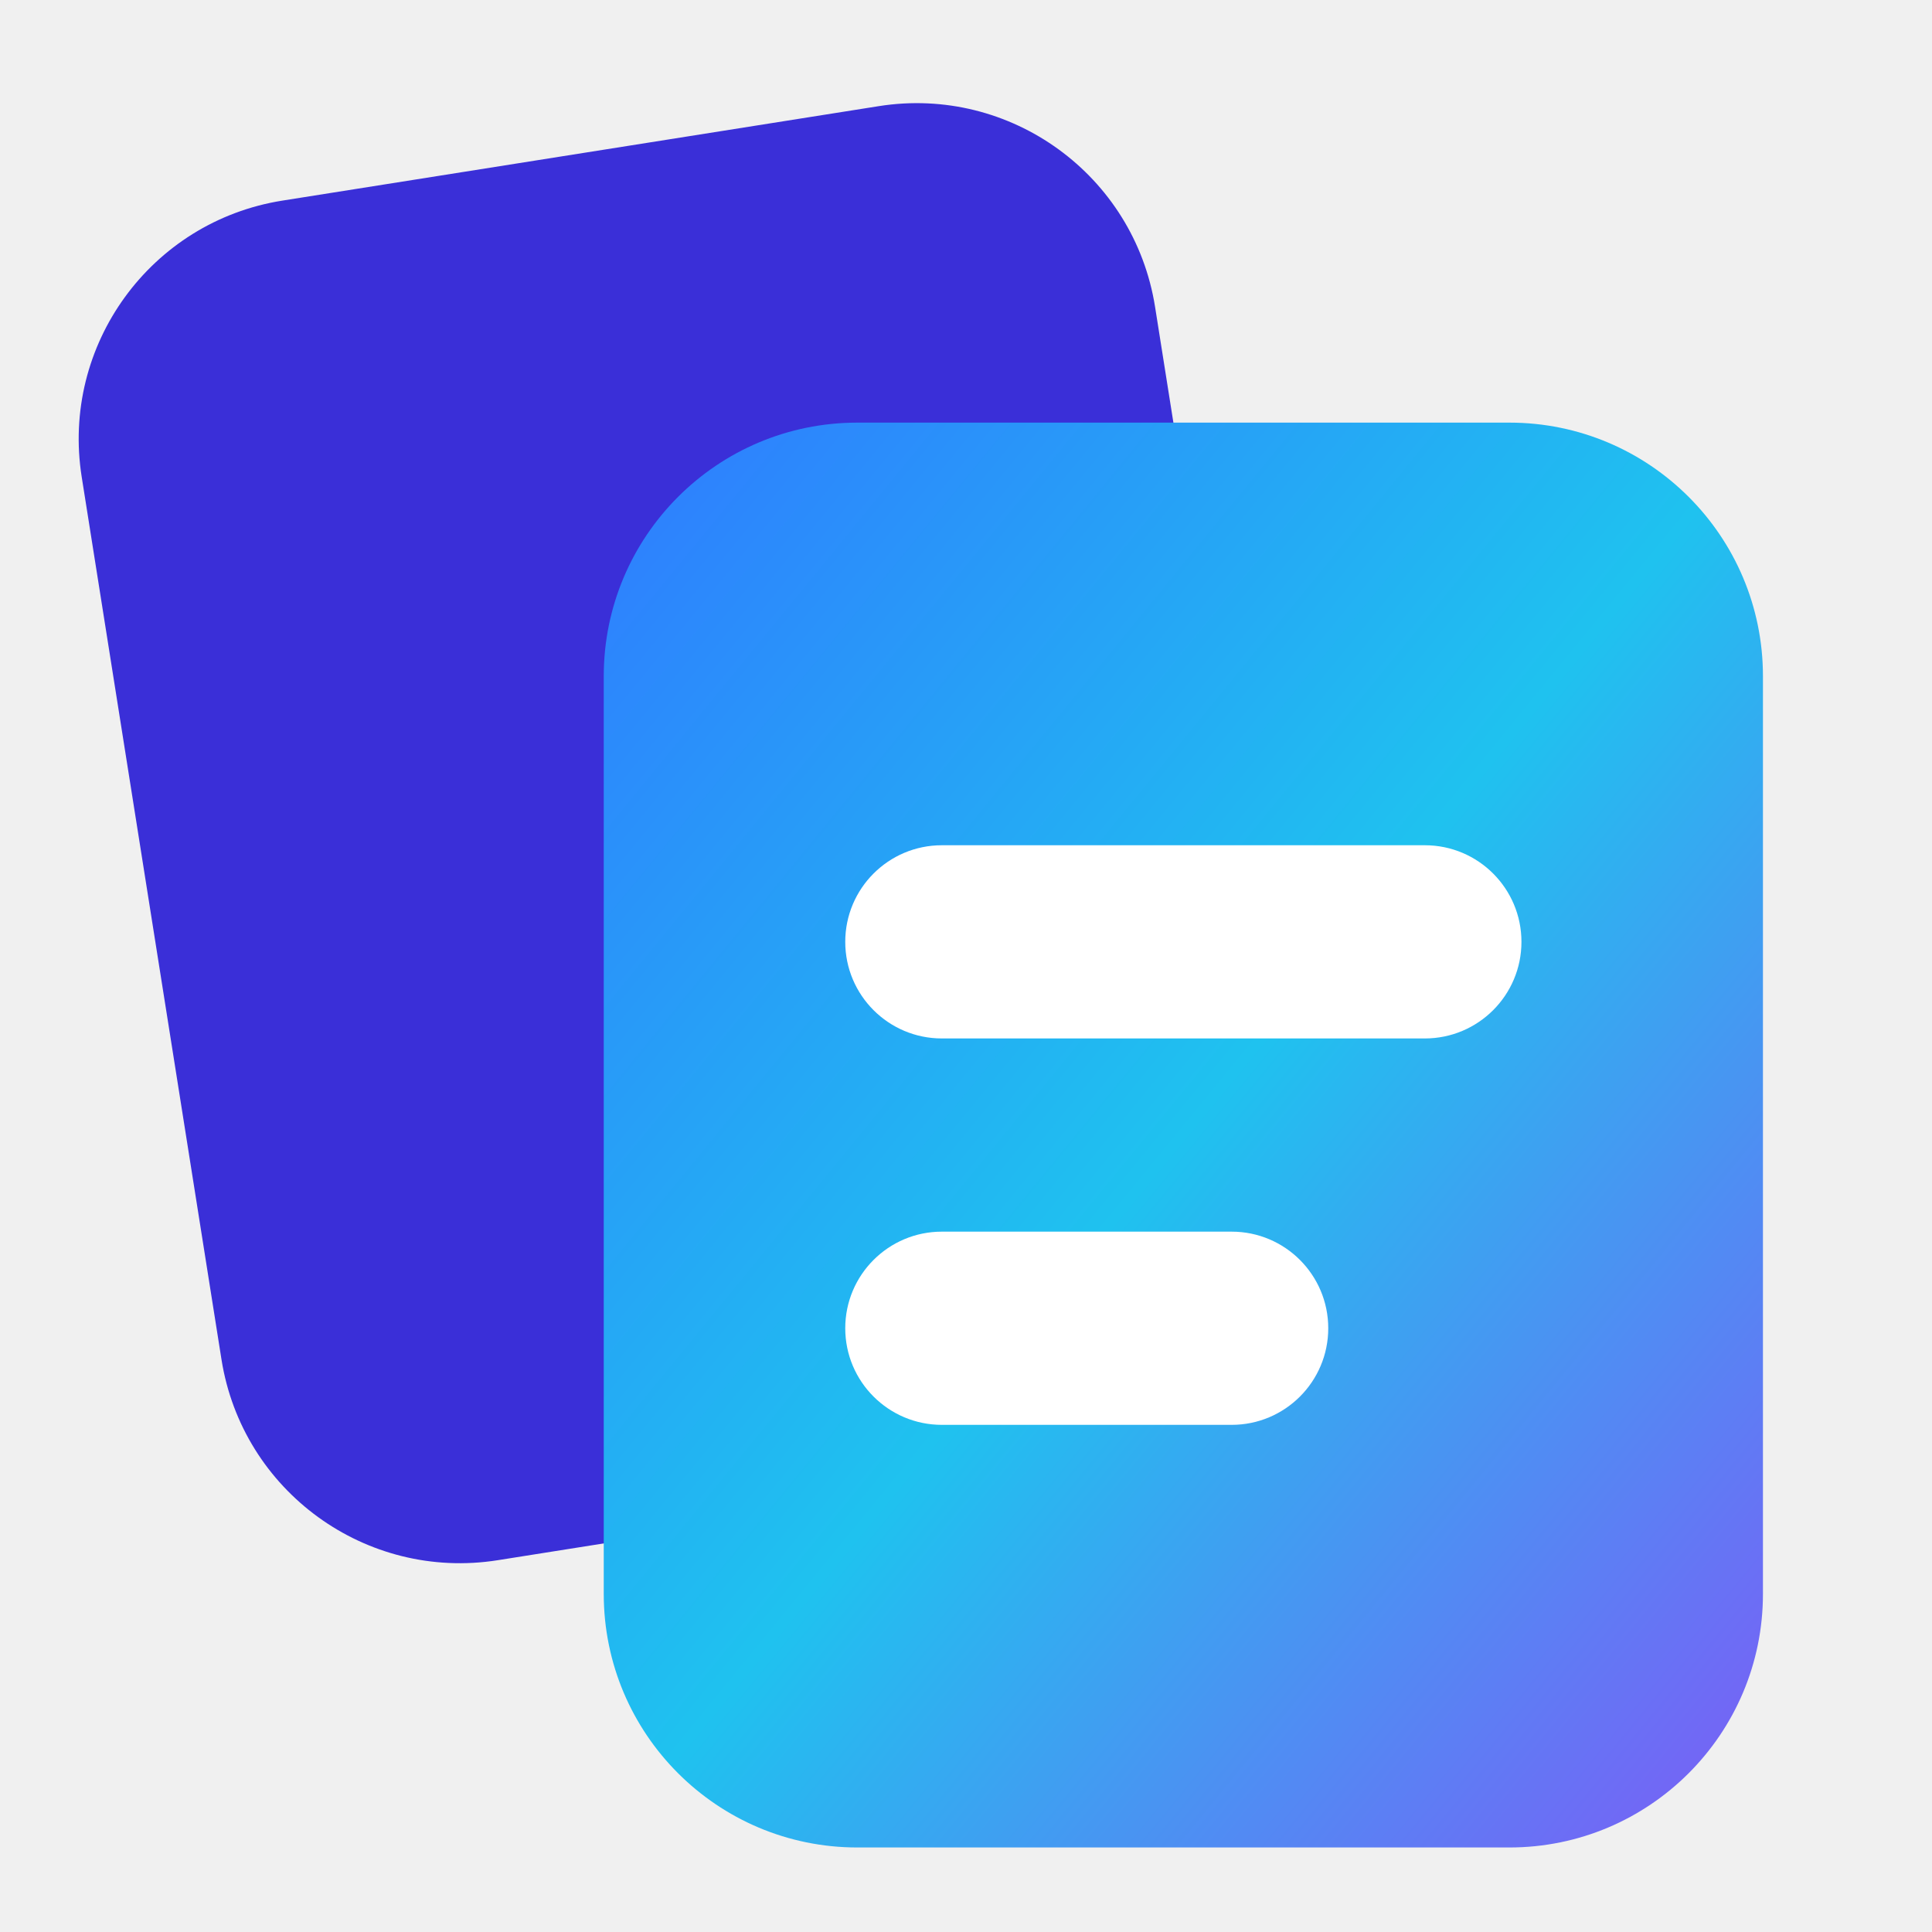
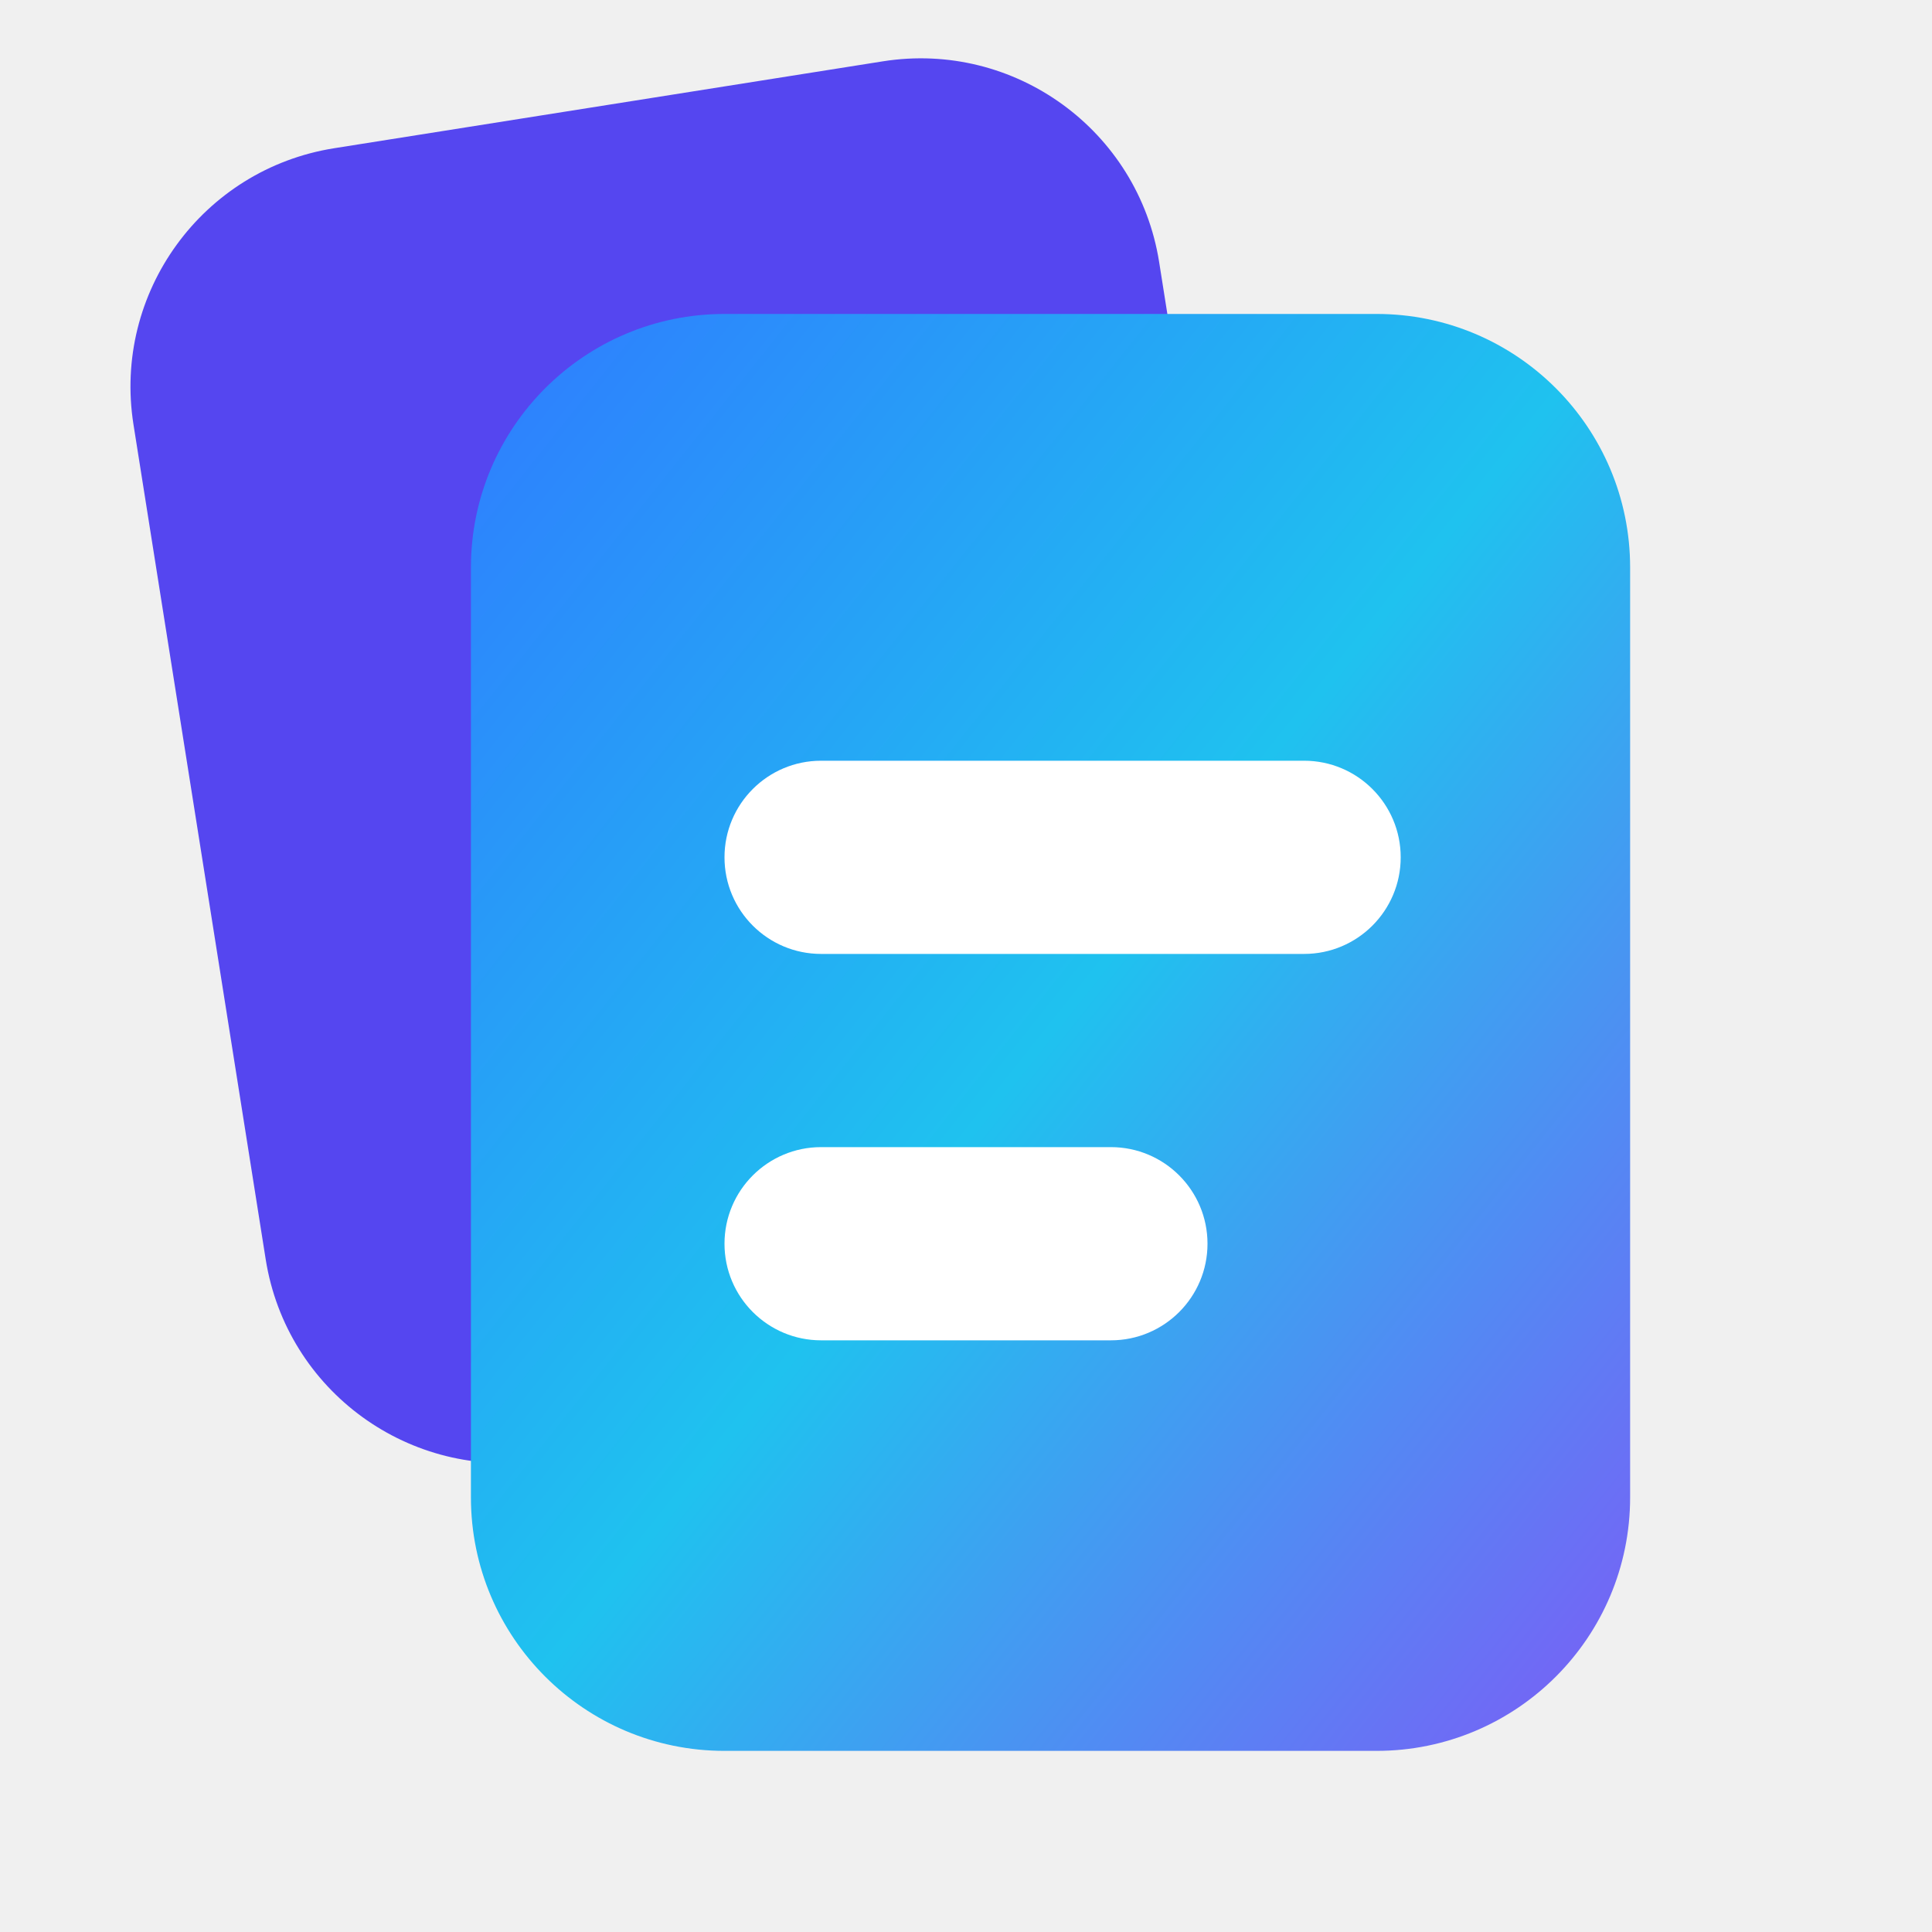
<svg xmlns="http://www.w3.org/2000/svg" viewBox="0 0 16 16" width="16" height="16">
  <defs>
    <linearGradient id="p" x1="0" y1="0" x2="1" y2="1">
      <stop offset="0" stop-color="#2f7bff" />
      <stop offset=".5" stop-color="#1fc2ef" />
      <stop offset="1" stop-color="#7c5cf6" />
    </linearGradient>
  </defs>
-   <rect x="1.2" y="1.2" width="9" height="11.4" rx="2" fill="#3a2fd8" transform="rotate(-9 5.7 6.9)" />
-   <rect x="5" y="3.5" width="9.6" height="11.8" rx="2.1" fill="url(#p)" />
-   <rect x="7" y="7" width="5.6" height="1.6" rx=".8" fill="#fff" />
-   <rect x="7" y="10.2" width="4" height="1.6" rx=".8" fill="#fff" />
+   <rect x="1.6" y="0.8" width="8.6" height="11" rx="2" fill="#5546f0" transform="rotate(-9 5.9 6.3)" />
+   <rect x="3.9" y="2.6" width="9.6" height="11.9" rx="2.1" fill="url(#p)" />
+   <rect x="6" y="6.3" width="5.6" height="1.6" rx=".8" fill="#fff" />
+   <rect x="6" y="9.5" width="4" height="1.6" rx=".8" fill="#fff" />
</svg>
